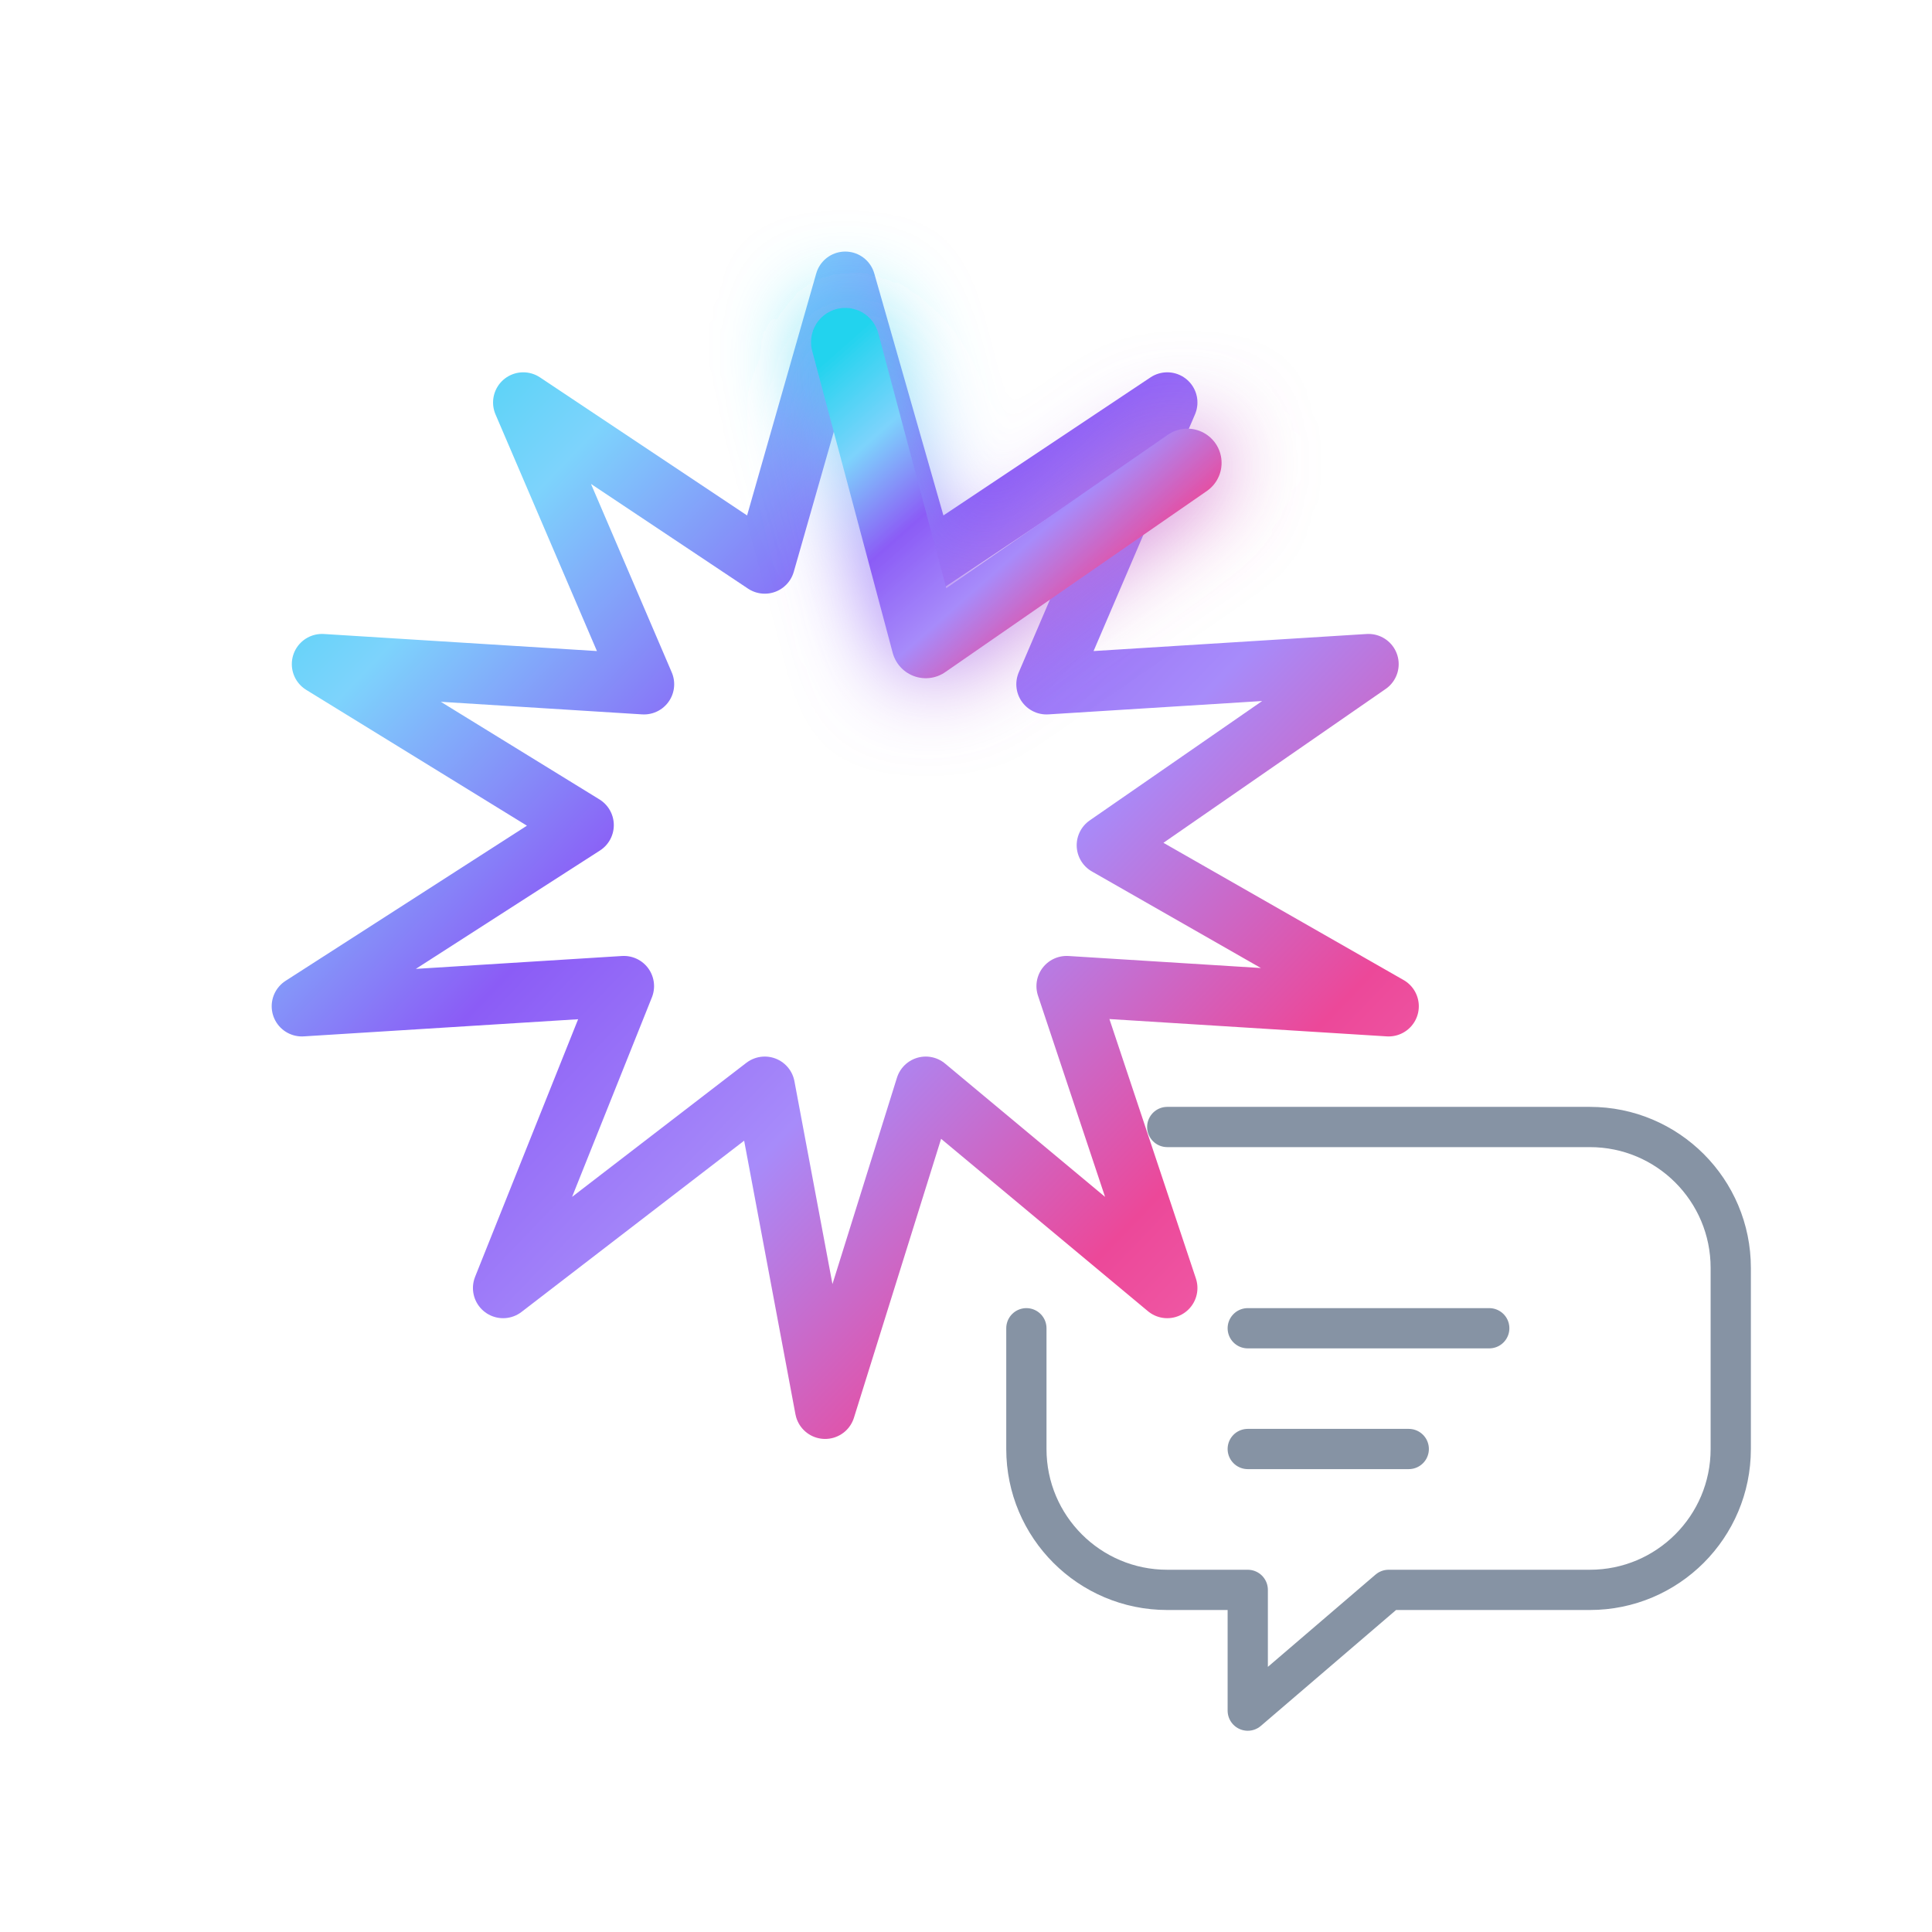
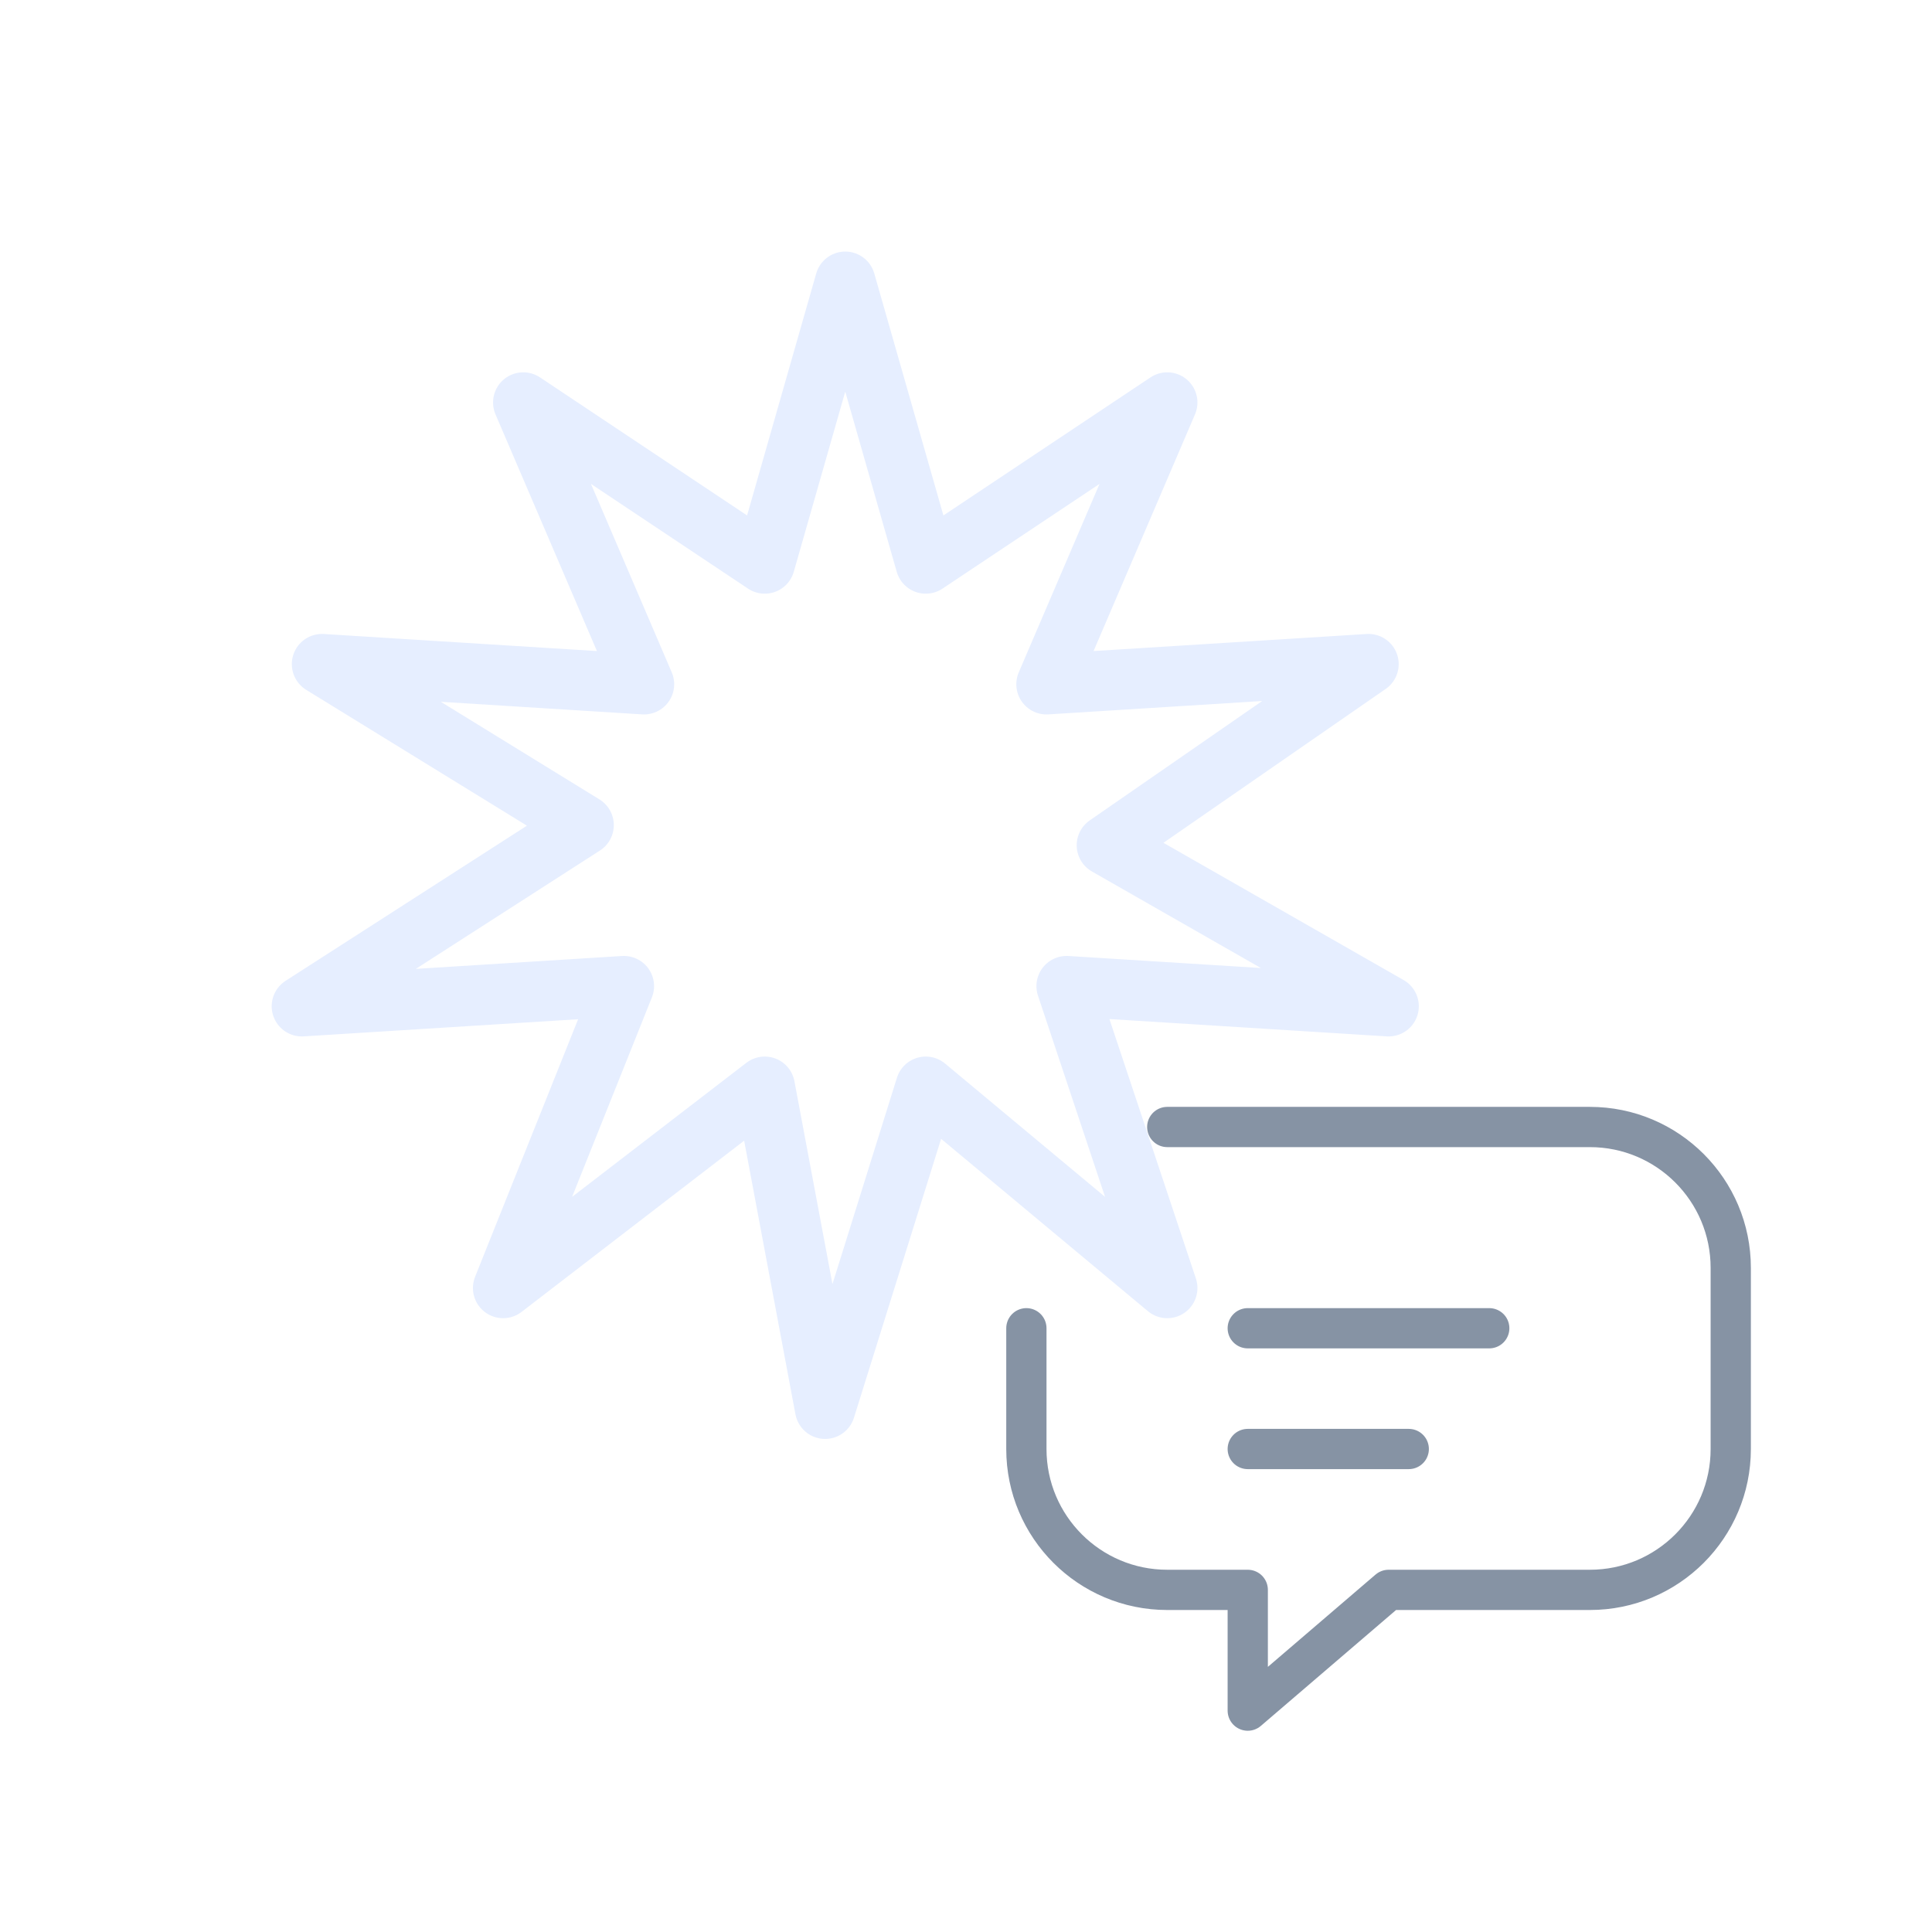
- <svg xmlns="http://www.w3.org/2000/svg" width="1024" height="1024" viewBox="0 0 96 96" role="img" aria-label="capabilitie-xiaomo-active-dark">
+ <svg xmlns="http://www.w3.org/2000/svg" width="1024" height="1024" viewBox="0 0 96 96" role="img" aria-label="capability-xiaomo-dark">
  <defs>
    <linearGradient id="brand-gradient" x1="0%" y1="0%" x2="100%" y2="100%">
      <stop offset="0%" stop-color="#22D3EE" />
      <stop offset="20%" stop-color="#7DD3FC" />
      <stop offset="40%" stop-color="#8B5CF6" />
      <stop offset="60%" stop-color="#A78BFA" />
      <stop offset="80%" stop-color="#EC4899" />
      <stop offset="100%" stop-color="#F472B6" />
    </linearGradient>
    <radialGradient id="brand-glass" cx="38%" cy="28%" r="78%">
      <stop offset="0%" stop-color="#FFFFFF" stop-opacity="0.72" />
      <stop offset="28%" stop-color="#7DD3FC" stop-opacity="0.42" />
      <stop offset="66%" stop-color="#8B5CF6" stop-opacity="0.28" />
      <stop offset="100%" stop-color="#EC4899" stop-opacity="0.12" />
    </radialGradient>
    <filter id="soft-glow" x="-60%" y="-60%" width="220%" height="220%">
      <feGaussianBlur stdDeviation="2.2" result="blur" />
      <feMerge>
        <feMergeNode in="blur" />
        <feMergeNode in="SourceGraphic" />
      </feMerge>
    </filter>
    <filter id="wide-glow" x="-80%" y="-80%" width="260%" height="260%">
      <feGaussianBlur stdDeviation="5" result="blur" />
      <feMerge>
        <feMergeNode in="blur" />
        <feMergeNode in="SourceGraphic" />
      </feMerge>
    </filter>
  </defs>
  <g id="icon-structure">
    <g id="capability-symbol">
-       <path d="M42 14 L46 28 L58 20 L52 34 L68 33 L55 42 L69 50 L53 49 L58 64 L46 54 L41 70 L38 54 L25 64 L31 49 L15 50 L29 41 L16 33 L32 34 L26 20 L38 28 Z" fill="none" stroke="url(#brand-gradient)" stroke-width="3" stroke-linecap="round" stroke-linejoin="round" opacity="1" />
+       <path d="M42 14 L46 28 L58 20 L52 34 L68 33 L55 42 L69 50 L53 49 L58 64 L46 54 L41 70 L38 54 L25 64 L31 49 L15 50 L29 41 L16 33 L32 34 L26 20 L38 28 Z" fill="none" stroke="#E6EEFF" stroke-width="3" stroke-linecap="round" stroke-linejoin="round" opacity="1" />
      <path d="M58 56h21a7 7 0 0 1 7 7v9a7 7 0 0 1-7 7H69l-7 6v-6h-4a7 7 0 0 1-7-7v-6" fill="none" stroke="#64748B" stroke-width="2" stroke-linecap="round" stroke-linejoin="round" opacity="0.78" />
      <path d="M62 66h12M62 72h8" fill="none" stroke="#64748B" stroke-width="2" stroke-linecap="round" stroke-linejoin="round" opacity="0.78" />
    </g>
  </g>
-   <g id="energy-trail" opacity="1" filter="url(#soft-glow)">
+   <g id="energy-trail" opacity="0" filter="url(#soft-glow)">
    <path d="M42 17 L46 32 L59 23" fill="none" stroke="url(#brand-gradient)" stroke-width="3.4" stroke-linecap="round" stroke-linejoin="round" opacity="1" />
  </g>
</svg>
